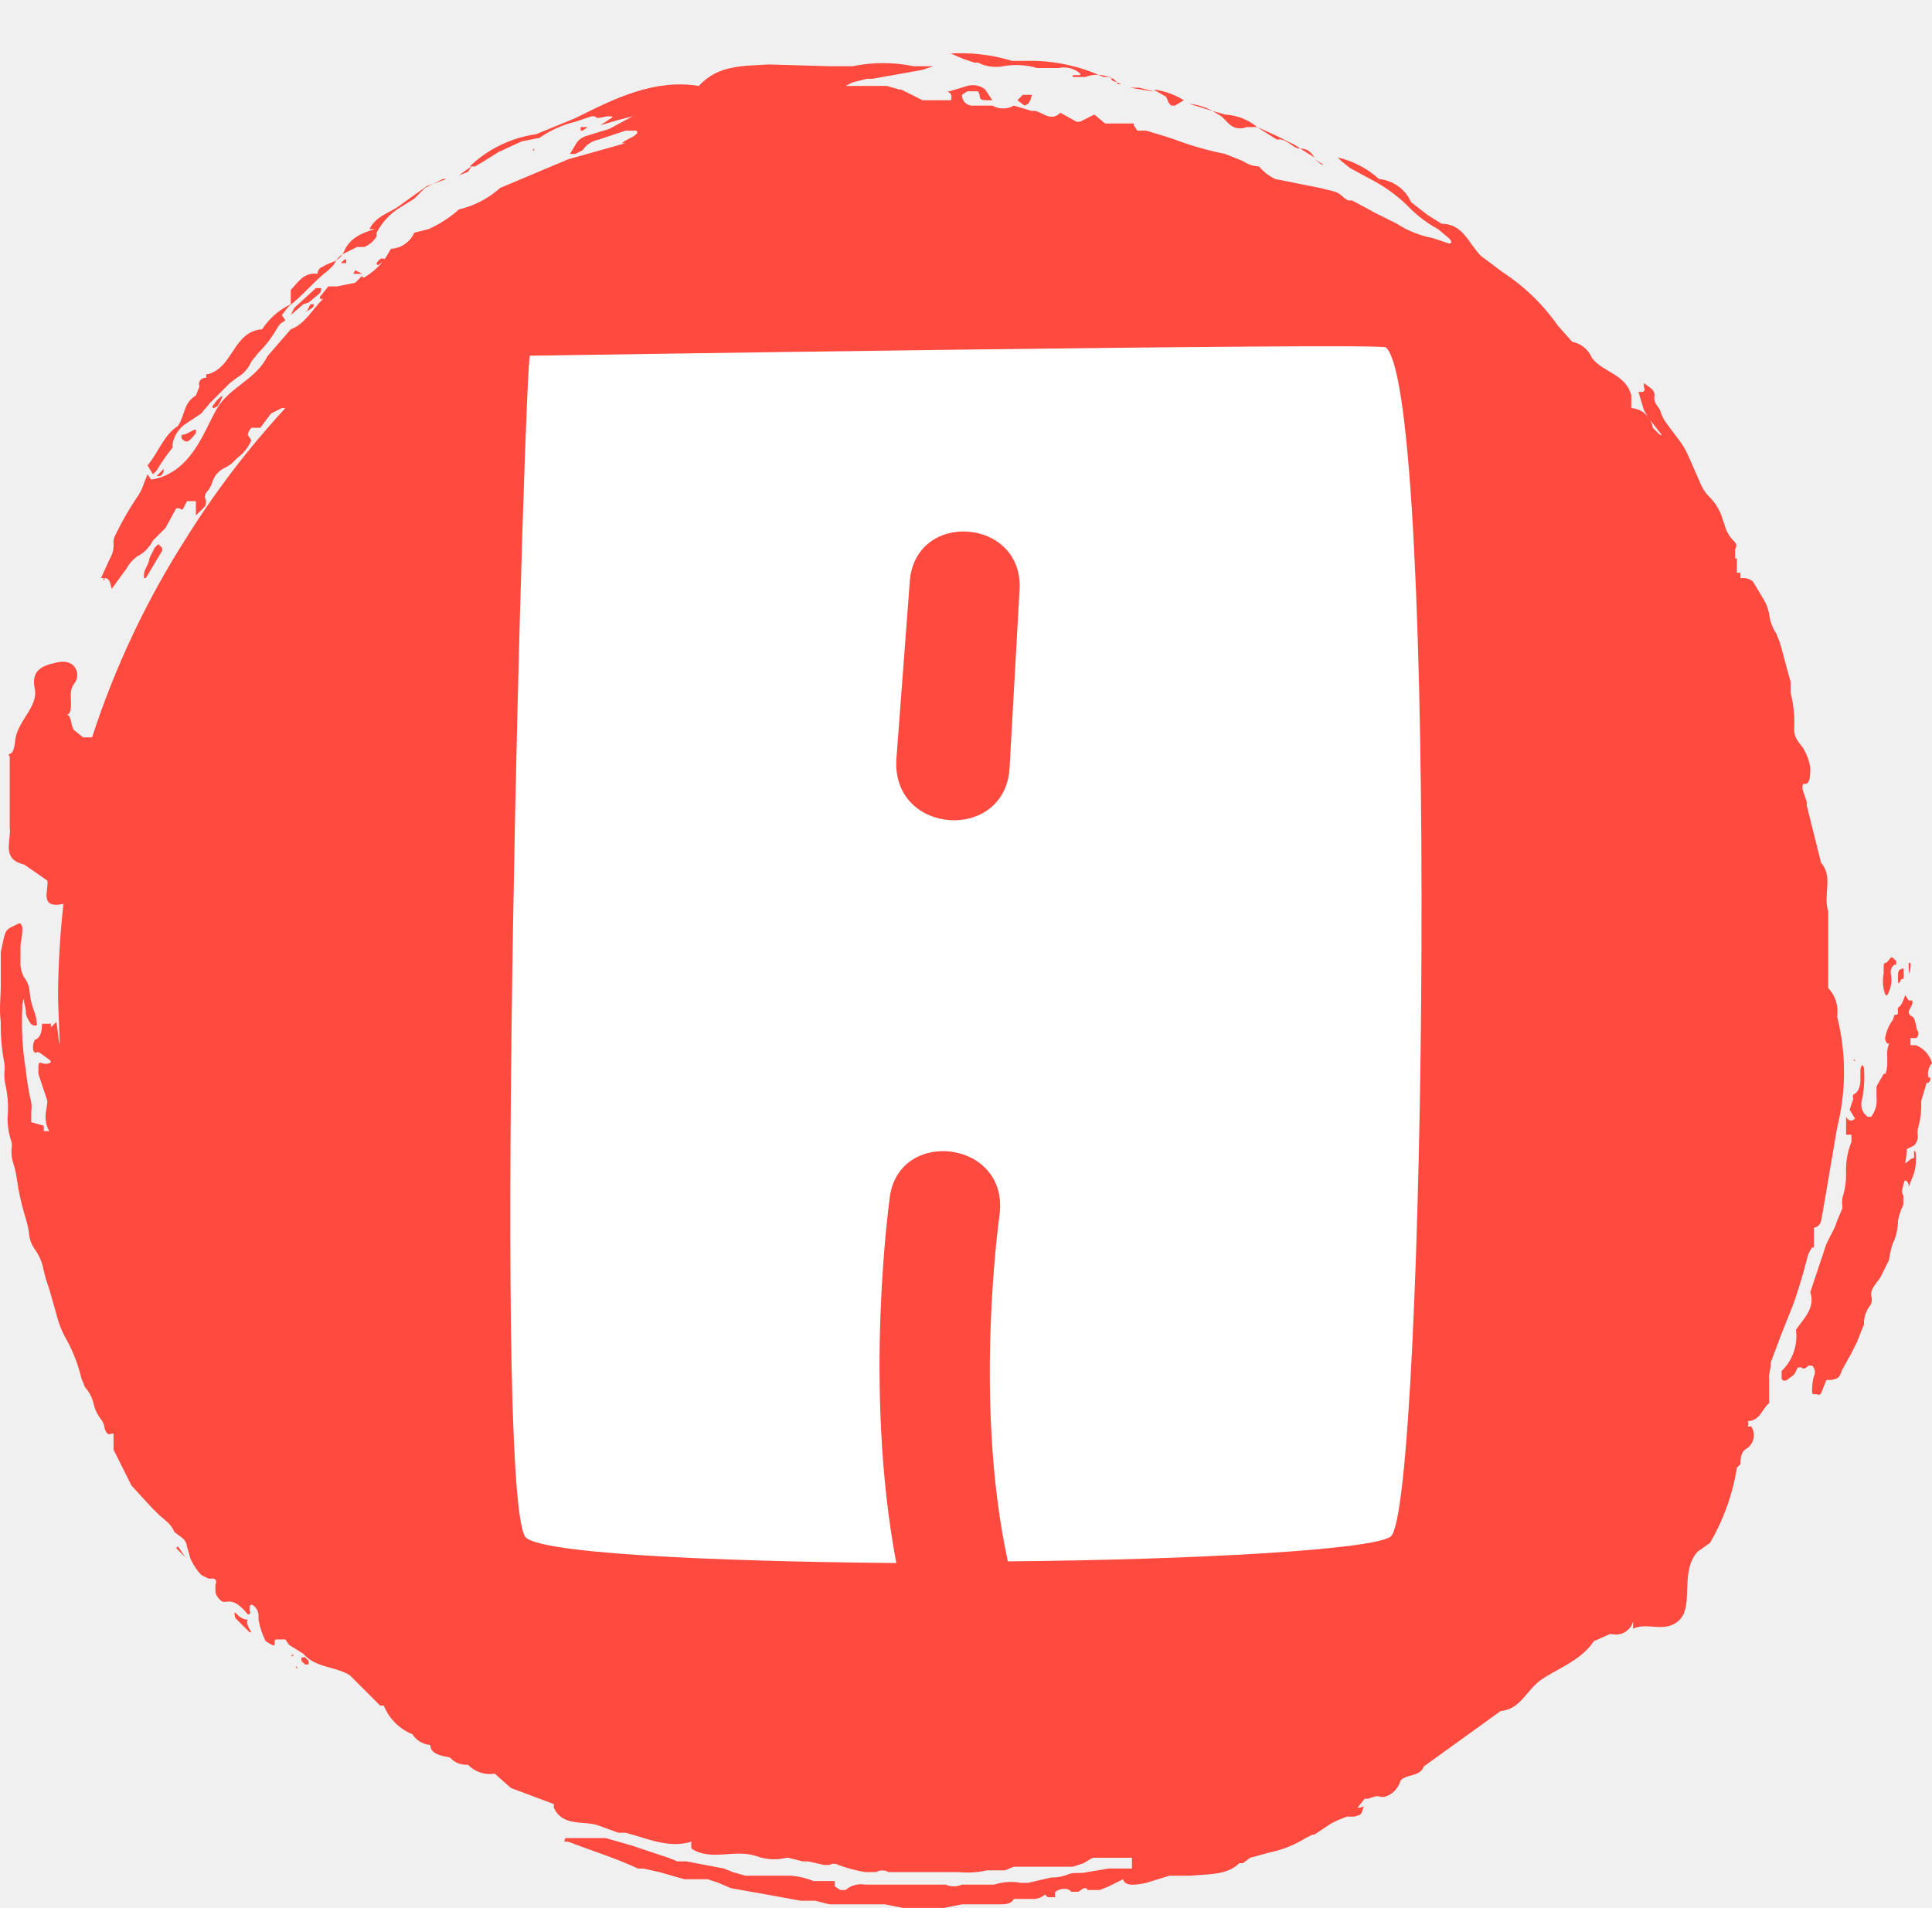
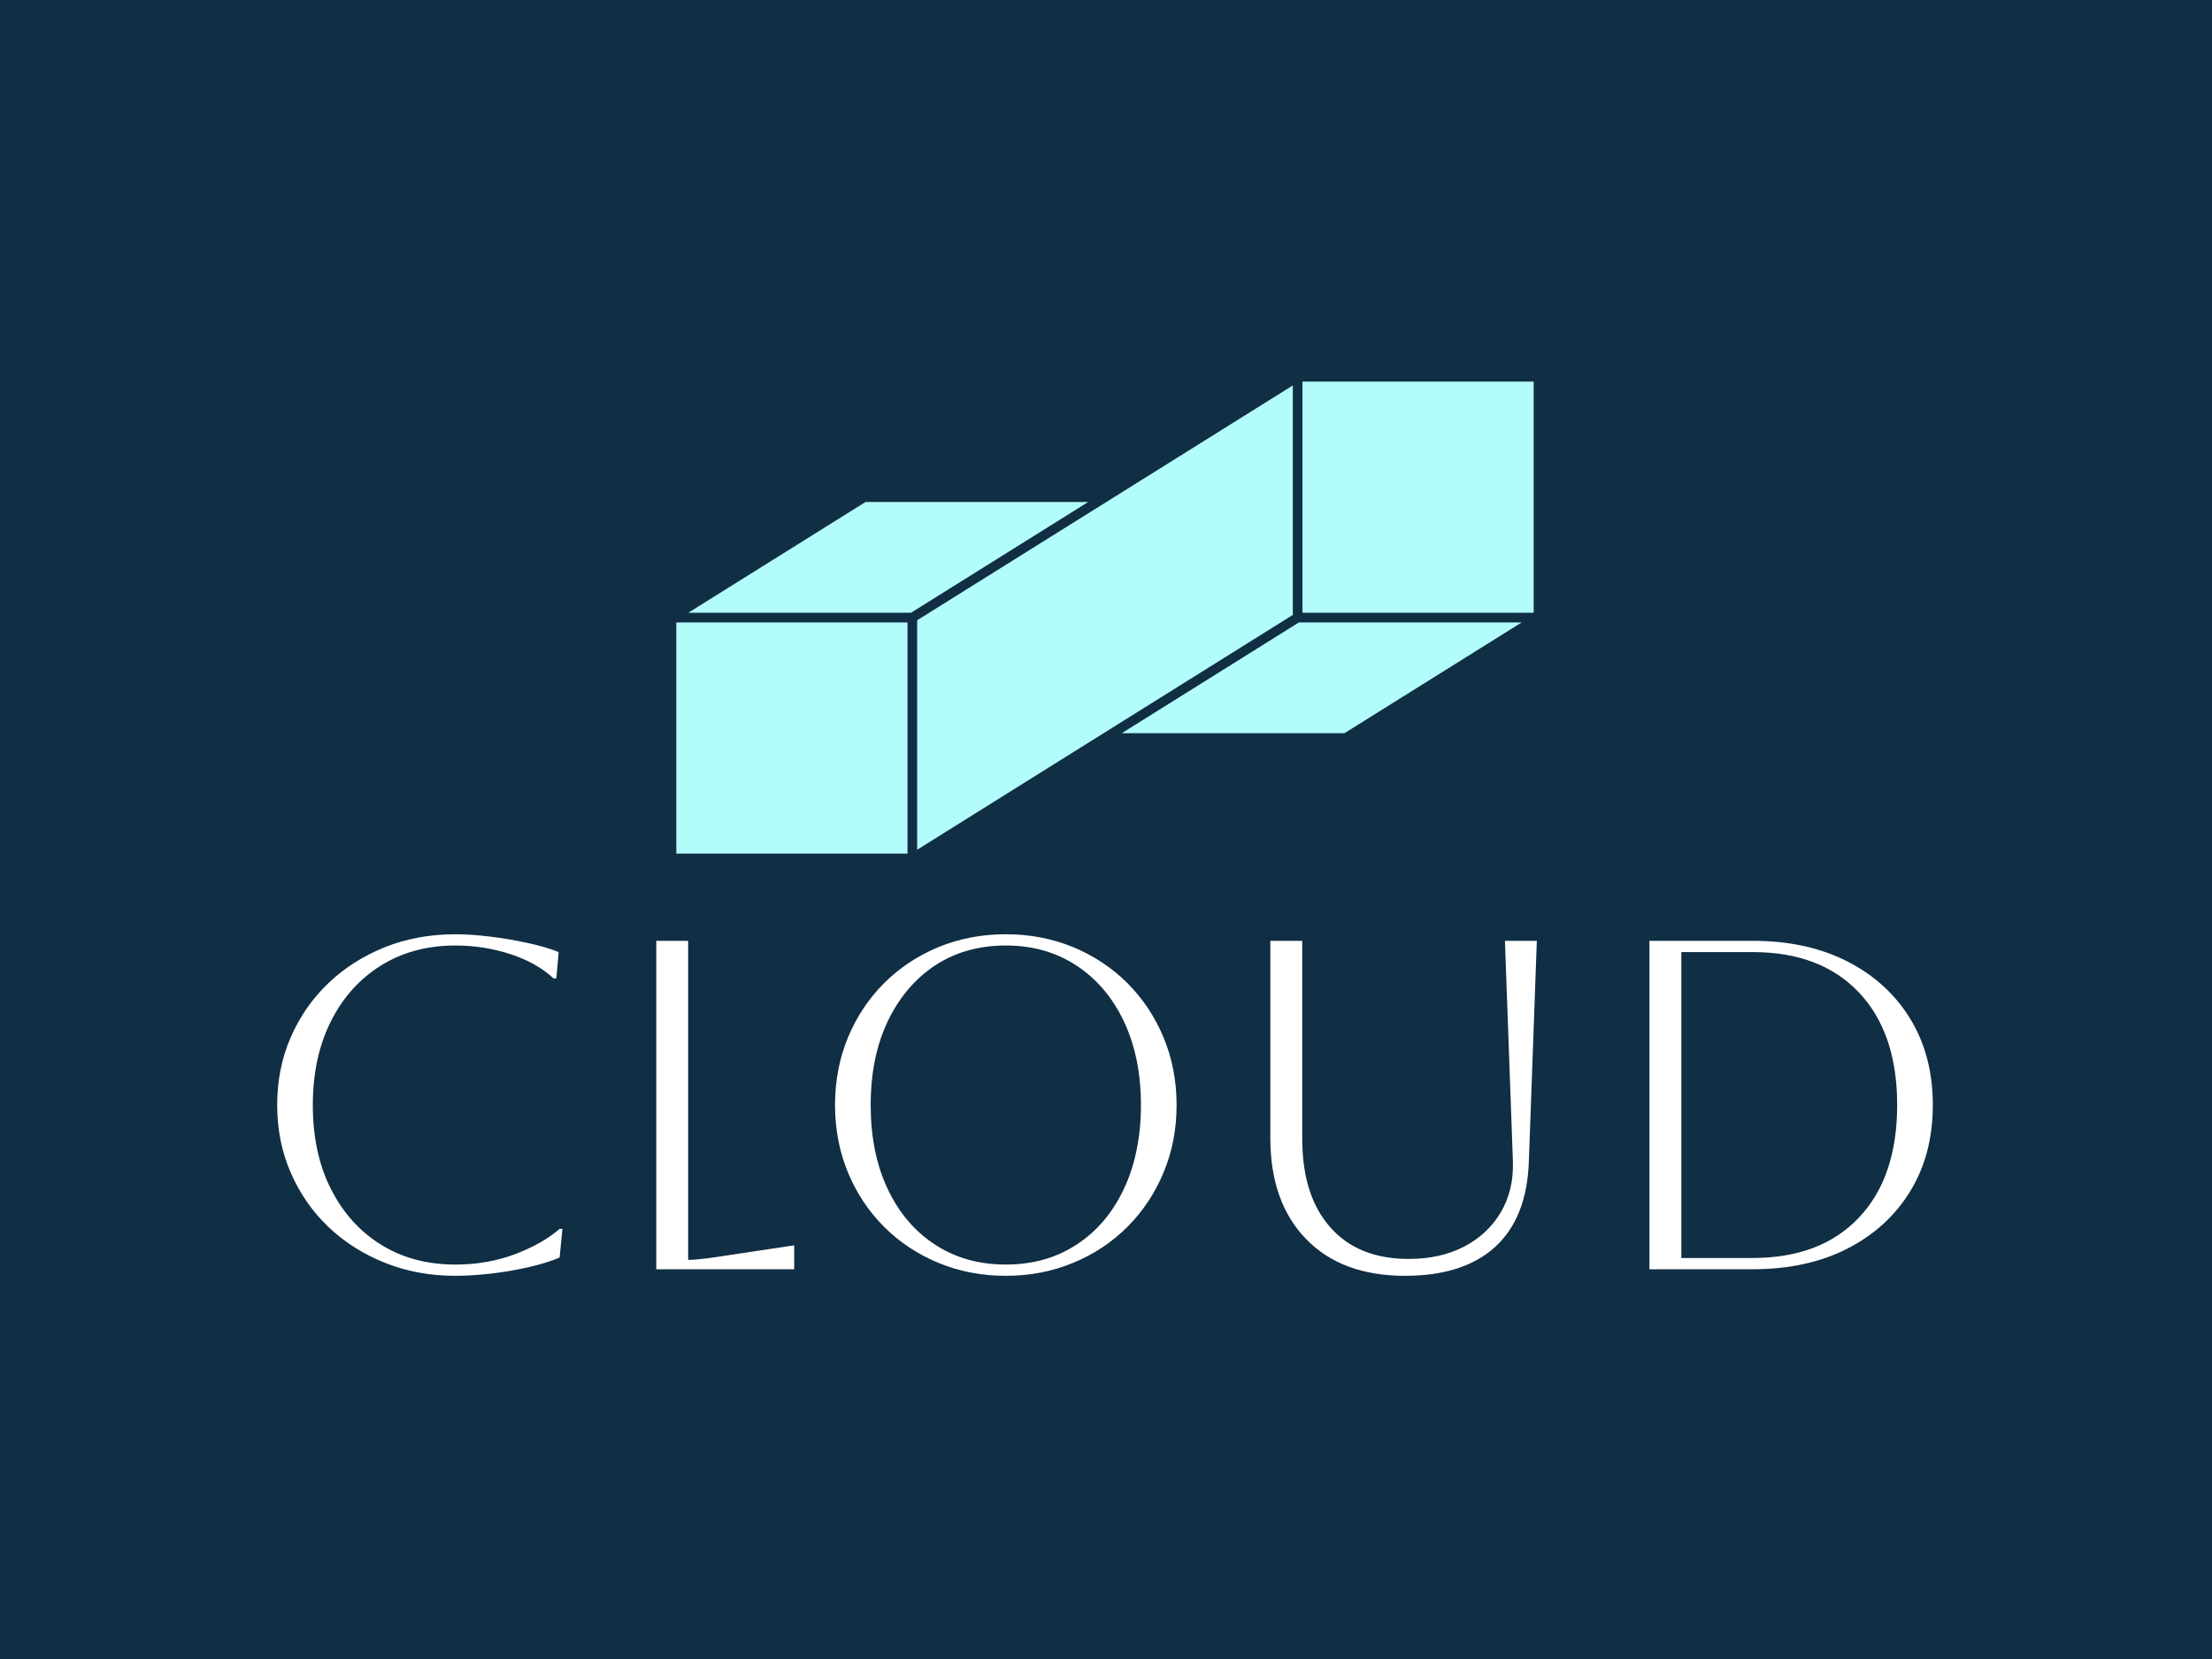
- <svg xmlns="http://www.w3.org/2000/svg" width="308.761" height="304.916" viewBox="0 0 106.008 104.687" class="css-1j8o68f" version="1.1" id="svg23">
-   <defs id="SvgjsDefs2684" />
-   <g id="SvgjsG2685" featurekey="rootContainer" transform="matrix(0.9820593,0,0,0.9820593,-0.05456052,0)" fill="#ff4a3f">
-     <g id="g17">
-       <path d="M19.8 15.3h.5l-.4-.2zm.5.1zm.8-.7c0 .1 0 .1.1.1l.4-.3c-.2-.1-.3-.1-.5.2zm.4-.2zm-4.1 2.3zm-.2.6l.3-.2c.1-.1.1-.2.1-.2h-.2l-.2.4c-.1-.1-.1 0 0 0zm2.2-2.9h-.1l-.2.2h.3zm-2.1 2.4l.6-.5c.1-.1.1-.2.1-.3h-.3l-1.2 1.1-.2.4.7-.6zm-1.1.8z" id="path3" />
-       <path d="M9.7 25v-.2a1.7 1.7 0 0 1 .7-1.1l.9-.6.5-.6.7-.7.4-.4.4-.3a1.9 1.9 0 0 0 .8-.9l.4-.5a5.9 5.9 0 0 0 1-1.3l.2-.3.3-.2-.2-.3.4-.5c.8-.6 1.4-1.4 2.2-2l.3-.3a1.4 1.4 0 0 1 .5-.6l.8-.4h.4a1.4 1.4 0 0 0 .7-.6V13a3.5 3.5 0 0 1 1.3-1.4l.8-.5.2-.2.4-.4 1-.5h.2l-1.1.4-1.4 1c-.6.5-1.4.6-1.8 1.4h.3c-.7.2-1.4.5-1.7 1.2s-.8.6-1.2.9a.4.4 0 0 0-.3.4c-.8-.1-1.1.5-1.5.9v.8a3.9 3.9 0 0 0-1.6 1.4c-1.6.1-1.6 2.1-3 2.5h-.1a.2.2 0 0 0 0 .2c-.3 0-.5.2-.4.5l-.2.5c-.7.4-.6 1.1-1 1.7-.8.5-1.1 1.5-1.7 2.2l.3.5.2-.2a11.6 11.6 0 0 1 .9-1.3zM53.9 3.3l.6.2h.2a2.2 2.2 0 0 0 1.4.2 4.1 4.1 0 0 1 1.9.1h1.2a1.4 1.4 0 0 1 1.2.3.1.1 0 0 1 0 .1H60a.1.1 0 0 0 0 .1h.7a1.8 1.8 0 0 1 1.3 0c.2 0 .1.1.2.2l.5.2h-.2c-.2-.4-.5-.4-.8-.4a9.7 9.7 0 0 0-4.3-.9h-.8A9.8 9.8 0 0 0 53 3h.2zm7.3 3.1zM50.3 4.7zm10.9 1.7h.2-.2zM19 14.7zm32.1-10zm17.6 2.2a.9.9 0 0 0 1 .2h.6a3.1 3.1 0 0 0-1.8-.7l-.7-.2.5.3zm-3.4-1.3c0 .1.1.2.2.3h.2l.5-.3a4.2 4.2 0 0 0-1.7-.6l.7.4zm7.4 2.7l.8.5c-.2-.3-.4-.5-.8-.5z" id="path5" />
-       <path d="M99 76.1l.6-1.6.6-1.5c.2-.5.6-1.8.8-2.6a1.7 1.7 0 0 1 .3-.7h.1v-1.1c.5-.1.4-.6.5-.9l.8-4.7a12.7 12.7 0 0 0 0-6.2 1.9 1.9 0 0 0-.5-1.6v-4.3c-.3-.9.3-1.9-.4-2.7L101 45a.4.4 0 0 0 0-.2l-.2-.6a.5.5 0 0 1 0-.4h.1c.3 0 .3-.5.3-.9a3 3 0 0 0-.4-1.1l-.3-.4a1.1 1.1 0 0 1-.2-.7 6.7 6.7 0 0 0-.2-2v-.6c-.2-.7-.4-1.5-.6-2.2l-.2-.5a2.5 2.5 0 0 1-.4-1.1 2.5 2.5 0 0 0-.3-.8l-.6-1a.8.8 0 0 0-.6-.2h-.1V32h-.2v-.8H97V31a.4.4 0 0 0 0-.1v-.2c.1-.2.1-.3-.1-.5a1.8 1.8 0 0 1-.4-.6l-.2-.6a2.9 2.9 0 0 0-.7-1.2 2.2 2.2 0 0 1-.5-.7l-.7-1.6a4.3 4.3 0 0 0-.6-1l-.6-.8a2.4 2.4 0 0 1-.4-.8l-.2-.3a.6.6 0 0 1-.1-.5.5.5 0 0 0-.2-.4l-.4-.3v.2c.1.2 0 .3-.1.3h-.2l.3 1 .3.5.7.9h-.1l-.2-.2-.2-.2a1.3 1.3 0 0 0-1.2-1.1v-.7c-.3-1.2-1.6-1.3-2.2-2.1a1.5 1.5 0 0 0-1.1-.9l-.8-.9a11.3 11.3 0 0 0-3.1-3l-.8-.6-.4-.3c-.7-.7-1-1.8-2.2-1.8l-.8-.5-.9-.7a2.2 2.2 0 0 0-1.8-1.3 5.1 5.1 0 0 0-2.3-1.2l.2.2.5.4 1.3.7a8.5 8.5 0 0 1 2.1 1.6 6.8 6.8 0 0 0 1.5 1.1l.6.5c.1.1.2.2.1.3H81l-.9-.3a5.6 5.6 0 0 1-2-.8l-1.2-.6-1.3-.7h-.2c-.3-.1-.4-.4-.8-.5l-.8-.2-2.5-.5a2.6 2.6 0 0 1-.9-.7 1.7 1.7 0 0 1-.9-.3l-1-.4a18.1 18.1 0 0 1-2.8-.8l-.6-.2-1-.3h-.5l-.2-.3v-.1h-1.6l-.6-.5-.4.2-.4.2h-.2l-.9-.5c-.6.6-1.1-.2-1.6-.1l-1-.3a1.2 1.2 0 0 1-1.2 0h-1.2a.6.6 0 0 1-.5-.6l.3-.2h.6a.7.7 0 0 1 .1.3c0 .2.2.2.5.2h.2l-.4-.6a1.1 1.1 0 0 0-1-.2l-1 .3H53c.3.2.2.3.2.5h-1.6l-.4-.2-.8-.4h-.1l-.7-.2h-2.3l.4-.2.8-.2h.3l1.7-.3 1.1-.2.6-.2h-1.1a8.4 8.4 0 0 0-3.4 0h-1.3L43 3.6c-1.4.1-2.8 0-3.9 1.2-2.5-.4-4.7.7-6.9 1.8l-2.2.9a6.7 6.7 0 0 0-3.7 1.8h.3l.5-.3.8-.5 1.3-.6 1-.2a6 6 0 0 1 2-.9l.9-.3h.2c.1.2.5 0 .7 0h.2c.1 0 .1.1 0 .1l-.6.4 1-.3.8-.2-1.3.7-1.3.4a1 1 0 0 0-.6.5l-.3.5h.3l.4-.2a1.4 1.4 0 0 1 .9-.6l1.5-.5h.5a.1.1 0 0 1 .1.2c-.2.2-.6.3-.8.5h.2l-3.2.9-3.8 1.6a5.2 5.2 0 0 1-2.3 1.2 6.6 6.6 0 0 1-1.7 1.1l-.8.2a1.5 1.5 0 0 1-1.3.9l-.3.5a3.7 3.7 0 0 1-1.2 1.1h-.1v-.1l-.2.2-.2.2-1 .2h-.5l-.4.5c-.1.1-.1.2 0 .2h.1c-.6.6-1 1.4-1.8 1.7L15 19.9c-.6 1.2-1.8 1.6-2.6 2.6s-1.4 3.9-3.9 4.3l-.2-.3-.2.5a2.7 2.7 0 0 1-.4.8 16.9 16.9 0 0 0-1.2 2.1.8.8 0 0 0-.1.5 1.4 1.4 0 0 1-.2.8l-.5 1.1h.2c.3 0 .3.3.4.6l.8-1.1a2.2 2.2 0 0 1 .6-.7 2 2 0 0 0 .9-.9l.3-.3.4-.4.6-1.1h.2c.1.1.1.1.2 0l.2-.4h.5v.8l.5-.5a.5.5 0 0 0 0-.5.4.4 0 0 1 .1-.3 1.5 1.5 0 0 0 .3-.5 1.3 1.3 0 0 1 .8-.9l.3-.2.3-.3a2.4 2.4 0 0 0 .8-1l-.2-.3c0-.1.1-.3.2-.4h.5l.6-.8.6-.3h.2a48.8 48.8 0 0 0-5.5 7.2h-.1.1a48.4 48.4 0 0 0-5.3 11.2h-.5l-.5-.4c-.2-.2-.1-.7-.4-.9h.1c.3-.5-.1-1.2.3-1.7s.1-1.4-.9-1.2-1.5.5-1.3 1.5-1 1.8-1.1 2.9-.5.5-.3.9v3.9c.1.8-.5 1.8.8 2.1l1.3.9c.1.5-.5 1.6.9 1.3a49.2 49.2 0 0 0-.3 5c0 1.1.1 2.2.1 3.3v-.4c-.1-.4-.1-.8-.2-1.3l-.3.3v-.2h-.5c0 .5-.1.8-.4.9a.9.9 0 0 0-.1.5c0 .1.1.3.2.2s.4.2.7.4-.2.3-.4.2-.2.1-.2.3v.3l.5 1.5c0 .3-.1.6-.1.9a1.7 1.7 0 0 0 .2.8h-.3v-.3l-.7-.2v-.6a1.5 1.5 0 0 0 0-.5 14.6 14.6 0 0 1-.3-1.8 16.6 16.6 0 0 1-.2-3.5.9.9 0 0 1 .1-.5v.2a2.9 2.9 0 0 1 .1.5.8.8 0 0 0 .1.4c.1.2.2.4.4.4s.1-.1.1-.2a2.1 2.1 0 0 0-.1-.5 4.2 4.2 0 0 1-.3-1.3 1.5 1.5 0 0 0-.3-.7 1.6 1.6 0 0 1-.2-.9v-.8c0-.3.1-.6.1-.9a.5.5 0 0 0-.1-.4h-.1c-.8.4-.7.2-1 1.6V55c0 .7-.1 1.4 0 2.1a10.8 10.8 0 0 0 .2 2.3 1.8 1.8 0 0 1 0 .5 3.1 3.1 0 0 0 .1.9 5.9 5.9 0 0 1 .1 1.3 3.9 3.9 0 0 0 .2 1.7 1.2 1.2 0 0 1 0 .4 2.1 2.1 0 0 0 .1.8 4.9 4.9 0 0 1 .2.9 14 14 0 0 0 .5 2.2 5 5 0 0 1 .2 1 1.7 1.7 0 0 0 .3.7 2.9 2.9 0 0 1 .5 1.2 8.5 8.5 0 0 0 .3 1l.4 1.4a5.4 5.4 0 0 0 .6 1.5 8.5 8.5 0 0 1 .8 2.1l.2.5a2.1 2.1 0 0 1 .5 1 2.1 2.1 0 0 0 .4.8 1 1 0 0 1 .2.5c.1.3.2.4.4.3h.1v.9l.5 1 .5 1 1.1 1.2.4.4c.3.3.7.5.9 1l.4.3a.7.7 0 0 1 .3.5l.2.7a3.3 3.3 0 0 0 .6.9l.4.2h.3a.2.2 0 0 1 .1.3 2.5 2.5 0 0 0 0 .5.9.9 0 0 0 .4.5h.2c.4-.1.8.2 1.2.7h.1c0-.1.1-.1 0-.2v-.2c0-.1.1-.2.2-.1a.7.7 0 0 1 .3.6v.2a4.3 4.3 0 0 0 .4 1.2c.5.3.5.3.5.1s0-.2.2-.2h.4l.2.3.8.5c.7.8 1.8.7 2.6 1.2l1.7 1.7h.2a2.9 2.9 0 0 0 1.6 1.6 1.3 1.3 0 0 0 1 .6c0 .5.6.6 1.1.7a1.2 1.2 0 0 0 .8.4h.2a1.7 1.7 0 0 0 1.5.5l.9.8 2.4.9v.2c.5 1.1 1.7.7 2.5 1l1.1.4h.4c1.2.3 2.4.9 3.7.5a.7.7 0 0 0 0 .4c1.1.7 2.4 0 3.6.4a2.9 2.9 0 0 0 1.7.1h.1l.8.2h.3l.9.2h.3a.5.5 0 0 1 .5 0 7.9 7.9 0 0 0 1.5.4h.6a.7.7 0 0 1 .7 0h3.9a5 5 0 0 0 1.6-.1h1l.5-.2H60l.6-.2.5-.3h2.2v.6H62l-1.2.2c-.4.1-.7 0-1 .1a2.4 2.4 0 0 1-1 .2l-1.3.3h-.4a3.1 3.1 0 0 0-1.5.1h-1.8a1.1 1.1 0 0 1-.9 0h-4.5a1.3 1.3 0 0 0-1.1.3H47l-.3-.2v-.3h-1.2a4.1 4.1 0 0 0-1.3-.3h-2.5l-.7-.2-.5-.2-2.1-.4h-.5l-.5-.2-2.1-.7-1.4-.4h-2.2c-.1 0-.1.1-.1.2h.2c1.3.5 2.6.9 3.9 1.5h.3l.9.2 1.4.4h1.3l.6.2.7.3 1.7.3 1.1.2 1.1.2h.8l.8.2h3.1l1 .2h2.3l1-.2H56c.4 0 .6-.1.7-.3h1a1 1 0 0 0 .8-.3c-.1.1 0 .1.1.2h.4v-.2c0-.1 0-.1.2-.2s.6-.1.7.1h.4l.3-.2c.2 0 .2 0 .2.1h.7l.5-.2.8-.4c.1.3.4.4 1.3.2l1.3-.4h1.2c.9-.1 2 0 2.7-.7h.2l.4-.3 1.1-.3a6.1 6.1 0 0 0 2-.8l.4-.2h.1l.9-.6.4-.2.5-.2h.4c.4-.1.4-.1.5-.4s0-.1-.2-.1h-.1l.4-.5h.2c.3-.1.5-.2.7-.1h.2a1.3 1.3 0 0 0 .9-.9c.3-.4 1.1-.2 1.3-.8l4.3-3.1c1.1-.1 1.4-1.1 2.2-1.7s2.3-1.1 3-2.2l.9-.4h.1a1 1 0 0 0 1.2-.7v.4c.8-.4 1.8.3 2.6-.5s0-2.7 1-3.8l.7-.5a12.1 12.1 0 0 0 1.5-4.2l.2-.2c0-.3 0-.7.4-.9a.9.9 0 0 0 .2-1.2h-.2a.3.3 0 0 0 0-.3c.7 0 .8-.7 1.2-1V77a.5.5 0 0 1 0-.2 3.8 3.8 0 0 0 .1-.7zM5.9 32.2z" id="path7" />
-       <path d="M26.4 9.3l-.3.2-.4.3.5-.2zm6.1-2h.1l.3-.2h-.4zm-2.6 1l-.1.1h.1v-.1zm-1.5 1.4zm1.3-.2zm-6.3 3.1zM9.2 26.2l-.4.4H9a.4.4 0 0 0 .2-.4zm3-3.5a2.1 2.1 0 0 0 .3-.6 1.5 1.5 0 0 0-.5.5c-.1.1-.1.2 0 .2zM11 24.2V24c-.2 0-.5.3-.8.3v.2c.3.3.4.2.8-.3zm3 66.2zM73.9 9.2h.1l-.5-.3zm-2.5-1.4c.5-.1.8.4 1.2.5h.1l-.3-.2-1-.5-1.1-.5.3.2zM52.8 3.1zm11.7 2h-.1l-1.2-.2h.5zm2 .7l1.3.4a3.3 3.3 0 0 0-1.3-.4zm-9 0a1 1 0 0 0 .2-.5h-.5l-.3.3.4.3zm9 1.6zM49.9 4.2zm2.9.7zM48.5 4zm13.8 2.1a.5.5 0 0 0 0 .1zm44.8 52.3h-.3V58h.3c.1 0 .2-.3.1-.4s-.1-.7-.3-.8a.3.3 0 0 1-.2-.3l.2-.4a.4.4 0 0 0 0-.2h-.2l-.2-.3c-.1.3-.2.6-.4.7a.5.5 0 0 0 0 .2c0 .1 0 .2-.1.2h-.1a1.1 1.1 0 0 1-.1.3 2.3 2.3 0 0 0-.4.9.4.4 0 0 0 .1.4h.1a1.7 1.7 0 0 0-.1.8v.4a1.8 1.8 0 0 1-.1.5h-.1l-.4.7v.6a1.5 1.5 0 0 1-.3 1.1h-.2l-.2-.2a.9.9 0 0 1-.1-.8 6.5 6.5 0 0 0 .1-1.7c0-.1-.1-.2-.1-.2a.5.5 0 0 0-.1.3v.6c0 .2-.1.6-.3.7s-.1.2-.1.3l-.2.6.3.5c-.2.2-.4.1-.5-.1v1h.3v.4a4.2 4.2 0 0 0-.3 1.4 3.3 3.3 0 0 0 0 .4 4 4 0 0 1-.2 1.3 2 2 0 0 0 0 .6l-.3.7a3.2 3.2 0 0 1-.3.7l-.3.6-.9 2.7c.3.9-.4 1.5-.8 2.1a2.7 2.7 0 0 1-.8 2.3v.4c0 .1.1.2.3.1l.4-.3.2-.4h.2c.1.1.2.1.4-.1h.2a.5.5 0 0 1 .1.6 2.9 2.9 0 0 0-.1.8c0 .1 0 .2.1.2h.2c.1.1.2 0 .3-.3l.2-.5h.3c.4-.1.4-.1.6-.6l.5-.9.3-.6.4-1a1.6 1.6 0 0 1 .3-1 .6.6 0 0 0 .1-.6c0-.2 0-.3.2-.6l.3-.4.5-1a4.7 4.7 0 0 1 .2-.9 3 3 0 0 0 .3-1.3 3.8 3.8 0 0 1 .3-.9v-.5c-.1-.2-.1-.2 0-.6s.1-.2.2-.2a.4.4 0 0 1 .1.3l.2-.5a2.3 2.3 0 0 0 .2-.9v-.3c0-.1 0-.3-.1-.3v.4c-.2 0-.3.2-.5.3a6.4 6.4 0 0 0 .1-.8l.4-.2a.7.7 0 0 0 .2-.6 1.4 1.4 0 0 1 0-.3 4.8 4.8 0 0 0 .2-1.4v-.2l.3-1h.1a.3.3 0 0 0 .1-.3h-.1a.9.9 0 0 1 .2-.8 1.5 1.5 0 0 0-.9-1zm-1.2 7.8zm-.2-9.9zm0 0zM9.1 30.8a.3.3 0 0 0 0-.2l-.2-.2-.2.2-.3.6c0 .3-.3.6-.3.9v.2h.1zm96.3 24.8h.1a1.7 1.7 0 0 0 .2-1.2.5.5 0 0 1 .2-.5h.1v-.2l-.2-.2h-.1c-.1.1-.2.3-.3.3s-.1.1-.1.3v.3a2.2 2.2 0 0 0 .1 1.2zM13.2 90.1c-.1 0 0 .2 0 .3l.8.8h.1c-.2-.3-.3-.6-.2-.7a.9.9 0 0 1-.5-.2zm.8.3zm92.3-35.7h.1a2 2 0 0 0 0-.6c-.3.1-.3.1-.3.6s.1.1.2 0z" id="path9" />
-       <path d="M106.7 62a.6.6 0 0 0 .1-.5c0-.1-.1-.2-.1-.1h-.2v.2c0 .4.1.5.2.4zm.1-8.2h-.1v.6a1 1 0 0 0 .1-.6zM17.1 92.6h-.2v.2l.2.2h.2v-.2zm86.6-33.3c0-.1 0-.1-.1-.1zM9.9 86.5l.5.5-.4-.6z" id="path11" />
-       <circle cx="10.5" cy="87.1" transform="rotate(-24.8 10.4 87.159)" id="circle13" />
-       <path d="M9.7 30.1h-.1v.2-.2h.1zm83.2-6.6l-.2-.3h-.1zm-14.7 77.1zM5.9 32.2zm-.1.2a.3.3 0 0 0 .1-.2v.2zm1.9-4.9zM61.5 2.4zm42.8 58.2v.1-.1zM16.4 92.5h-.1c.1.1.2 0 .1-.1zm.2.7h.1l-.1-.1v.1zm73.9-71.3zm15.2 34.4zM14.6 91.7zm92.1-37zm-.8 11.4zM34.6 0z" id="path15" />
-     </g>
-   </g>
-   <g id="SvgjsG2686" featurekey="nameFeature-0" transform="matrix(2.284354,0,0,2.284354,27.98006,-5.60952)" fill="#ffffff">
-     <path d="M9.6 16.48 l-0.32 4.24 c-0.08 1.8 2.6 1.96 2.72 0.2 l0.24 -4.28 c0.12 -1.76 -2.56 -1.96 -2.64 -0.16 z M0.48 11 l0 0 c0.04 0 20.48 -0.32 20.56 -0.2 c1.28 1.12 0.96 27.8 0.12 28.56 c-0.4 0.32 -4.64 0.56 -9.2 0.6 c-0.84 -3.84 -0.2 -8.32 -0.2 -8.32 c0.24 -1.8 -2.44 -2.12 -2.64 -0.4 c0 0.04 -0.64 4.52 0.16 8.76 c-4.56 -0.04 -8.68 -0.24 -8.92 -0.64 c-0.8 -1.44 0 -28.28 0.12 -28.36 z" id="path20" />
+ <svg xmlns="http://www.w3.org/2000/svg" version="1.1" width="2000" height="1500" viewBox="0 0 2000 1500">
+   <rect width="2000" height="1500" fill="#102e44" />
+   <g transform="matrix(0.75,0,0,0.75,249.0909,344.2701)">
+     <svg viewBox="0 0 396 214" data-background-color="#102e44" preserveAspectRatio="xMidYMid meet" height="1080" width="2000">
+       <g id="tight-bounds" transform="matrix(1,0,0,1,0.24,0.1928261)">
+         <svg viewBox="0 0 395.52 213.614" height="213.614" width="395.52">
+           <g>
+             <svg viewBox="0 0 395.52 213.614" height="213.614" width="395.52">
+               <g transform="matrix(1,0,0,1,0,132.0222)">
+                 <svg viewBox="0 0 395.52 81.592" height="81.592" width="395.52">
+                   <g id="textblocktransform">
+                     <svg viewBox="0 0 395.52 81.592" height="81.592" width="395.52" id="textblock">
+                       <g>
+                         <svg viewBox="0 0 395.52 81.592" height="81.592" width="395.52">
+                           <g transform="matrix(1,0,0,1,0,0)">
+                             <svg width="395.52" viewBox="4 -35.7 176.44 36.4" height="81.592" data-palette-color="#ffffff">
+                               <path d="M34.1-4.3L34.4-4.3 34.1-1.25Q32.7-0.65 30.7-0.2 28.7 0.25 26.65 0.48 24.6 0.7 23 0.7L23 0.7Q18.95 0.7 15.5-0.68 12.05-2.05 9.47-4.5 6.9-6.95 5.45-10.28 4-13.6 4-17.5L4-17.5Q4-21.4 5.45-24.73 6.9-28.05 9.47-30.5 12.05-32.95 15.5-34.33 18.95-35.7 23-35.7L23-35.7Q24.65-35.7 26.7-35.45 28.75-35.2 30.7-34.77 32.65-34.35 34-33.8L34-33.8 33.75-31 33.45-31Q31.6-32.7 28.8-33.6 26-34.5 23-34.5L23-34.5Q18.5-34.5 15.08-32.38 11.65-30.25 9.73-26.43 7.8-22.6 7.8-17.5L7.8-17.5Q7.8-12.35 9.73-8.55 11.65-4.75 15.05-2.63 18.45-0.5 23-0.5L23-0.5Q26.4-0.5 29.33-1.6 32.25-2.7 34.1-4.3L34.1-4.3ZM44.4 0L44.4-35 47.8-35 47.8-1Q48.75-1 50.8-1.3L50.8-1.3 59.1-2.55 59.1 0 44.4 0ZM63.45-17.5L63.45-17.5Q63.45-21.35 64.82-24.68 66.2-28 68.67-30.48 71.15-32.95 74.47-34.33 77.8-35.7 81.65-35.7L81.65-35.7Q85.5-35.7 88.82-34.33 92.15-32.95 94.62-30.48 97.09-28 98.47-24.68 99.85-21.35 99.85-17.5L99.85-17.5Q99.85-13.65 98.47-10.33 97.09-7 94.62-4.53 92.15-2.05 88.82-0.68 85.5 0.7 81.65 0.7L81.65 0.7Q77.8 0.7 74.47-0.68 71.15-2.05 68.67-4.53 66.2-7 64.82-10.33 63.45-13.65 63.45-17.5ZM67.25-17.5L67.25-17.5Q67.25-12.4 69.05-8.58 70.85-4.75 74.1-2.63 77.35-0.5 81.65-0.5L81.65-0.5Q85.95-0.5 89.2-2.63 92.45-4.75 94.25-8.6 96.05-12.45 96.05-17.5L96.05-17.5Q96.05-22.55 94.25-26.38 92.45-30.2 89.2-32.35 85.95-34.5 81.65-34.5L81.65-34.5Q77.35-34.5 74.12-32.38 70.9-30.25 69.07-26.43 67.25-22.6 67.25-17.5ZM109.84-14L109.84-35 113.24-35 113.24-13.9Q113.24-7.85 116.22-4.48 119.19-1.1 124.59-1.1L124.59-1.1Q127.99-1.1 130.52-2.43 133.04-3.75 134.42-6.1 135.79-8.45 135.69-11.5L135.69-11.5 134.84-35 138.24-35 137.39-11.5Q137.19-5.5 133.82-2.4 130.44 0.7 124.19 0.7L124.19 0.7Q117.44 0.7 113.64-3.23 109.84-7.15 109.84-14L109.84-14ZM161.24 0L150.24 0 150.24-35 161.24-35Q167.04-35 171.34-32.8 175.64-30.6 178.04-26.68 180.44-22.75 180.44-17.5L180.44-17.5Q180.44-12.25 178.04-8.33 175.64-4.4 171.34-2.2 167.04 0 161.24 0L161.24 0ZM161.24-33.8L161.24-33.8 153.64-33.8 153.64-1.2 161.24-1.2Q168.49-1.2 172.56-5.5 176.64-9.8 176.64-17.5L176.64-17.5Q176.64-25.2 172.56-29.5 168.49-33.8 161.24-33.8Z" opacity="1" transform="matrix(1,0,0,1,0,0)" fill="#ffffff" class="wordmark-text-0" data-fill-palette-color="primary" id="text-0" />
+                             </svg>
+                           </g>
+                         </svg>
+                       </g>
+                     </svg>
+                   </g>
+                 </svg>
+               </g>
+               <g transform="matrix(1,0,0,1,95.35524,0)">
+                 <svg viewBox="0 0 204.81 112.76" height="112.76" width="204.81">
+                   <g>
+                     <svg version="1.1" x="0" y="0" viewBox="1.39 20.99 87.22 48.02" enable-background="new 0 0 90 90" xml:space="preserve" height="112.76" width="204.81" class="icon-icon-0" data-fill-palette-color="accent" id="icon-0">
+                       <rect x="1.39" y="45.49" width="23.52" height="23.52" fill="#b2fcfb" data-fill-palette-color="accent" />
+                       <polygon points="43.294,33.24 25.263,44.51 2.604,44.51 20.638,33.24 " fill="#b2fcfb" data-fill-palette-color="accent" />
+                       <polygon points="64.108,44.727 25.89,68.617 25.89,45.273 64.108,21.382 " fill="#b2fcfb" data-fill-palette-color="accent" />
+                       <polygon points="64.728,45.49 87.394,45.49 69.36,56.76 46.704,56.76 " fill="#b2fcfb" data-fill-palette-color="accent" />
+                       <rect x="65.089" y="20.99" width="23.521" height="23.52" fill="#b2fcfb" data-fill-palette-color="accent" />
+                     </svg>
+                   </g>
+                 </svg>
+               </g>
+               <g />
+             </svg>
+           </g>
+           <defs />
+         </svg>
+         <rect width="395.52" height="213.614" fill="none" stroke="none" visibility="hidden" />
+       </g>
+     </svg>
  </g>
</svg>
